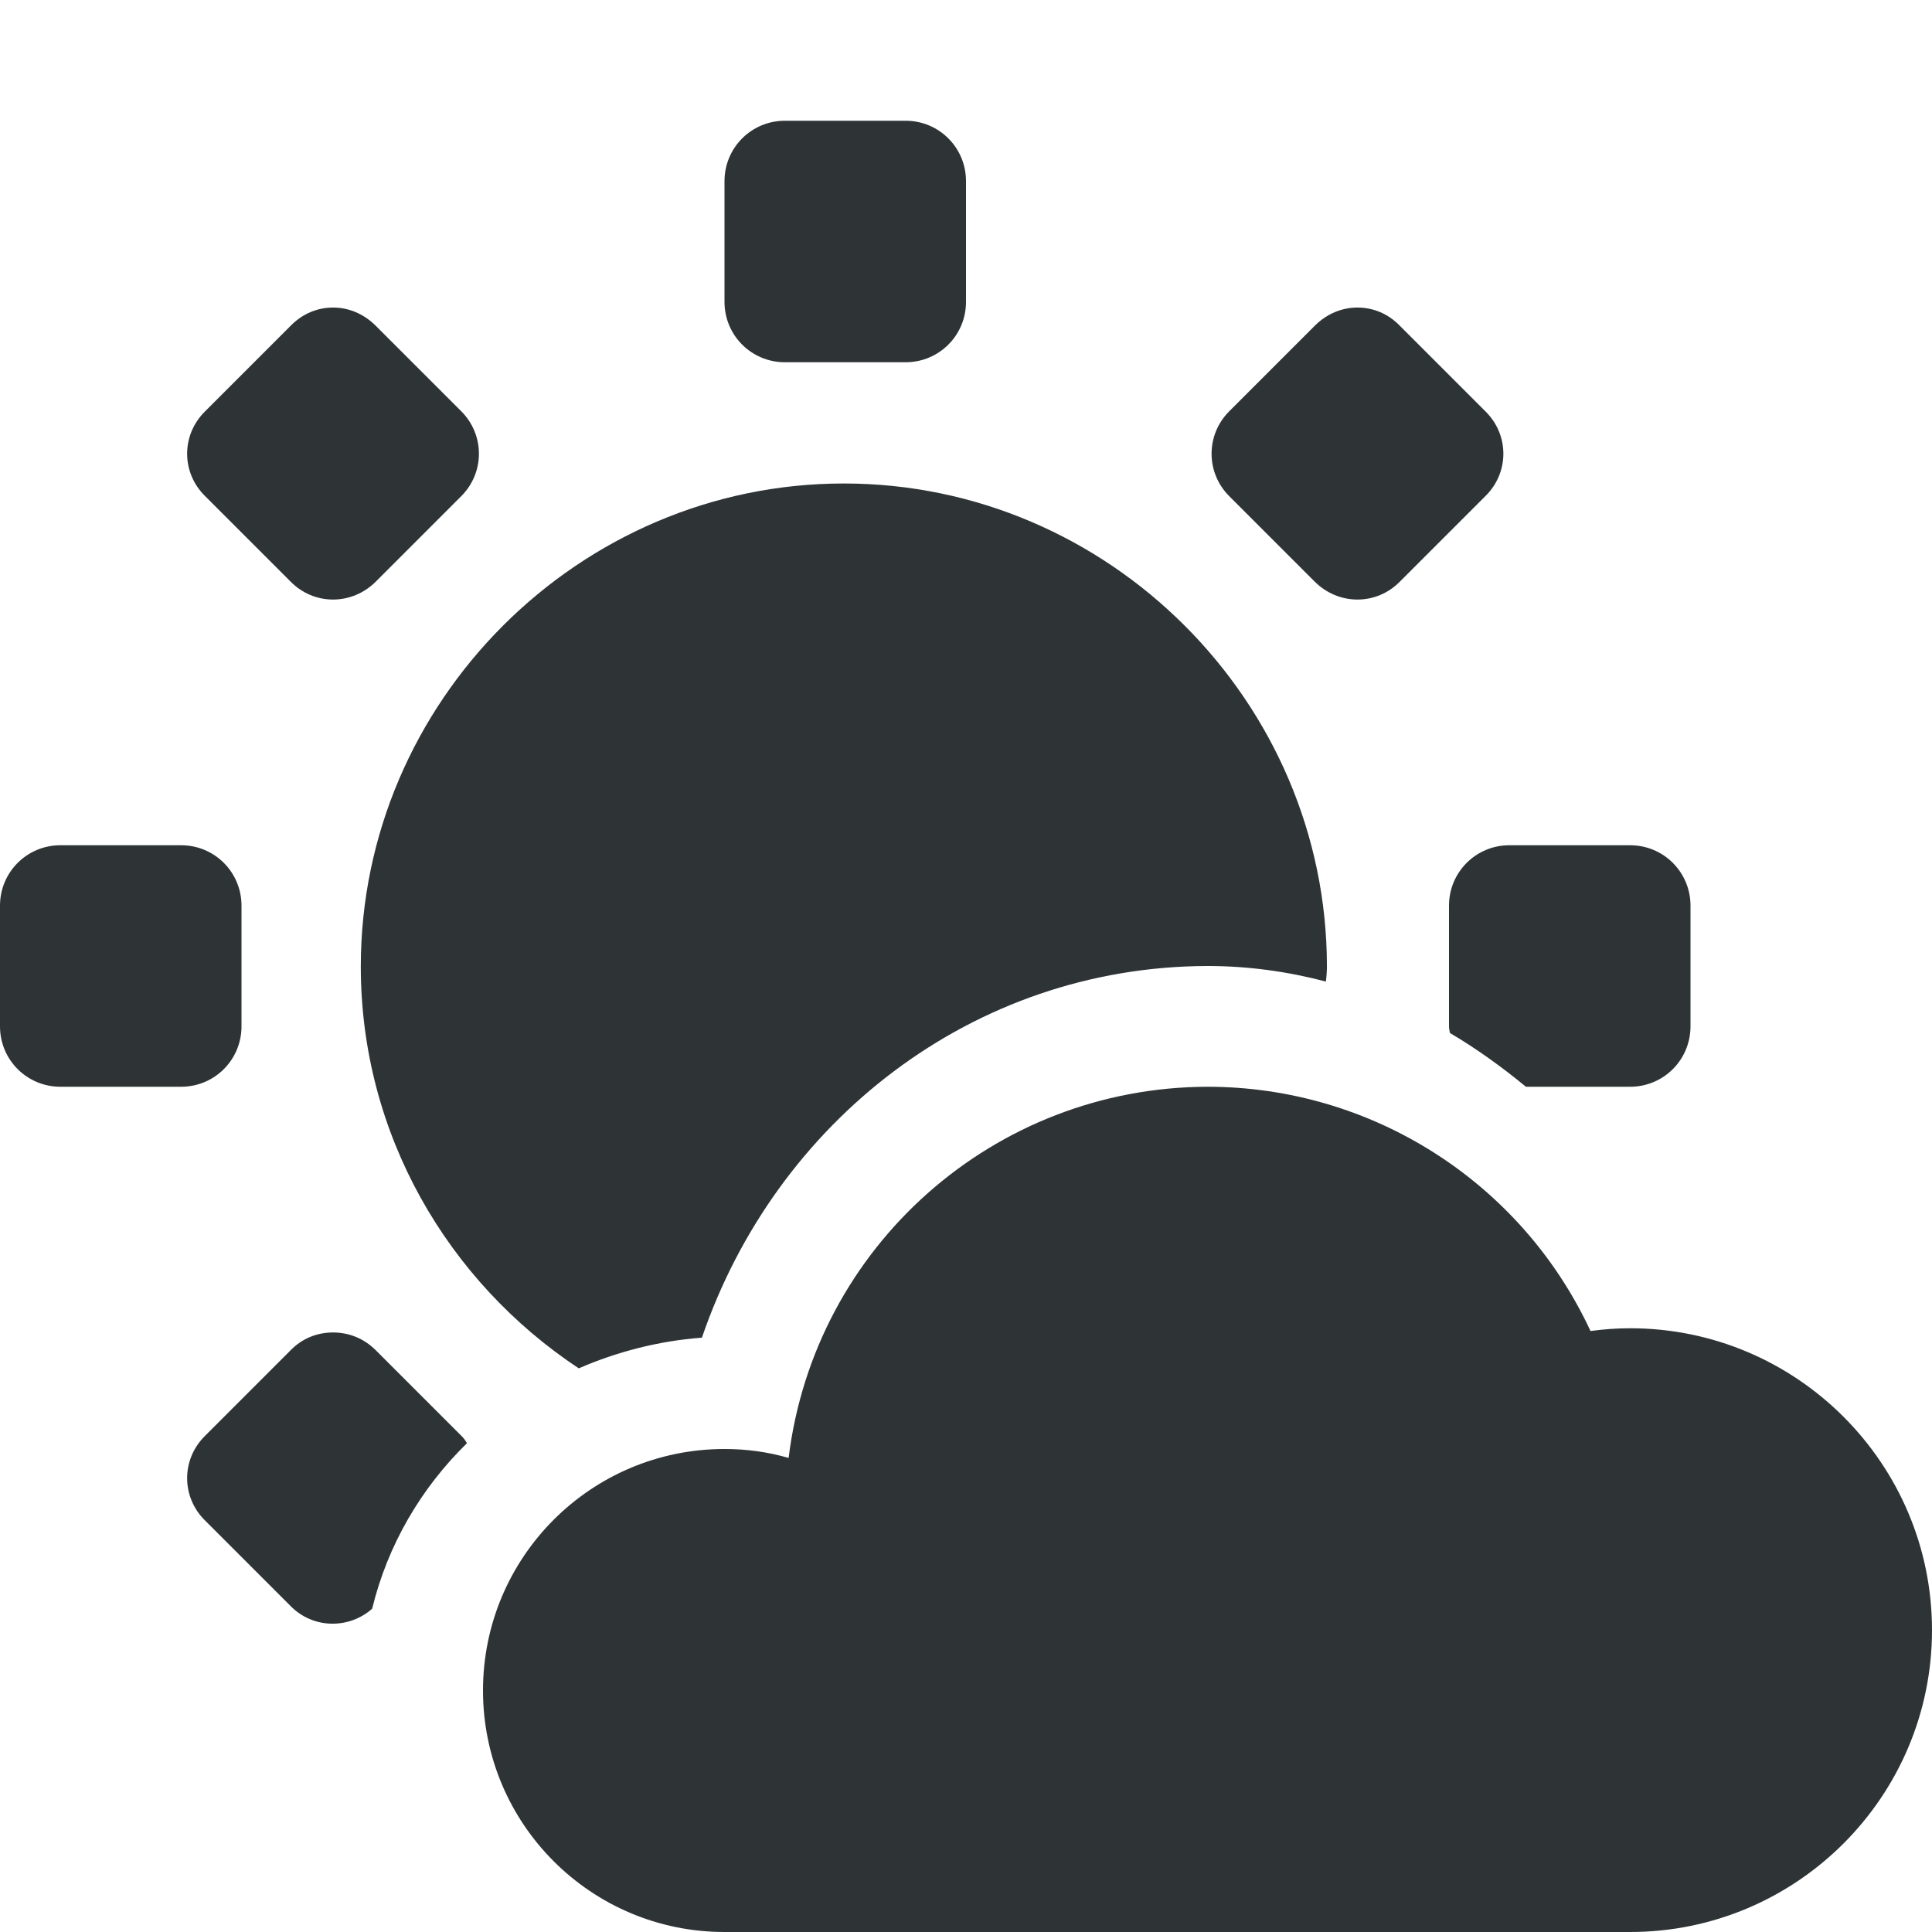
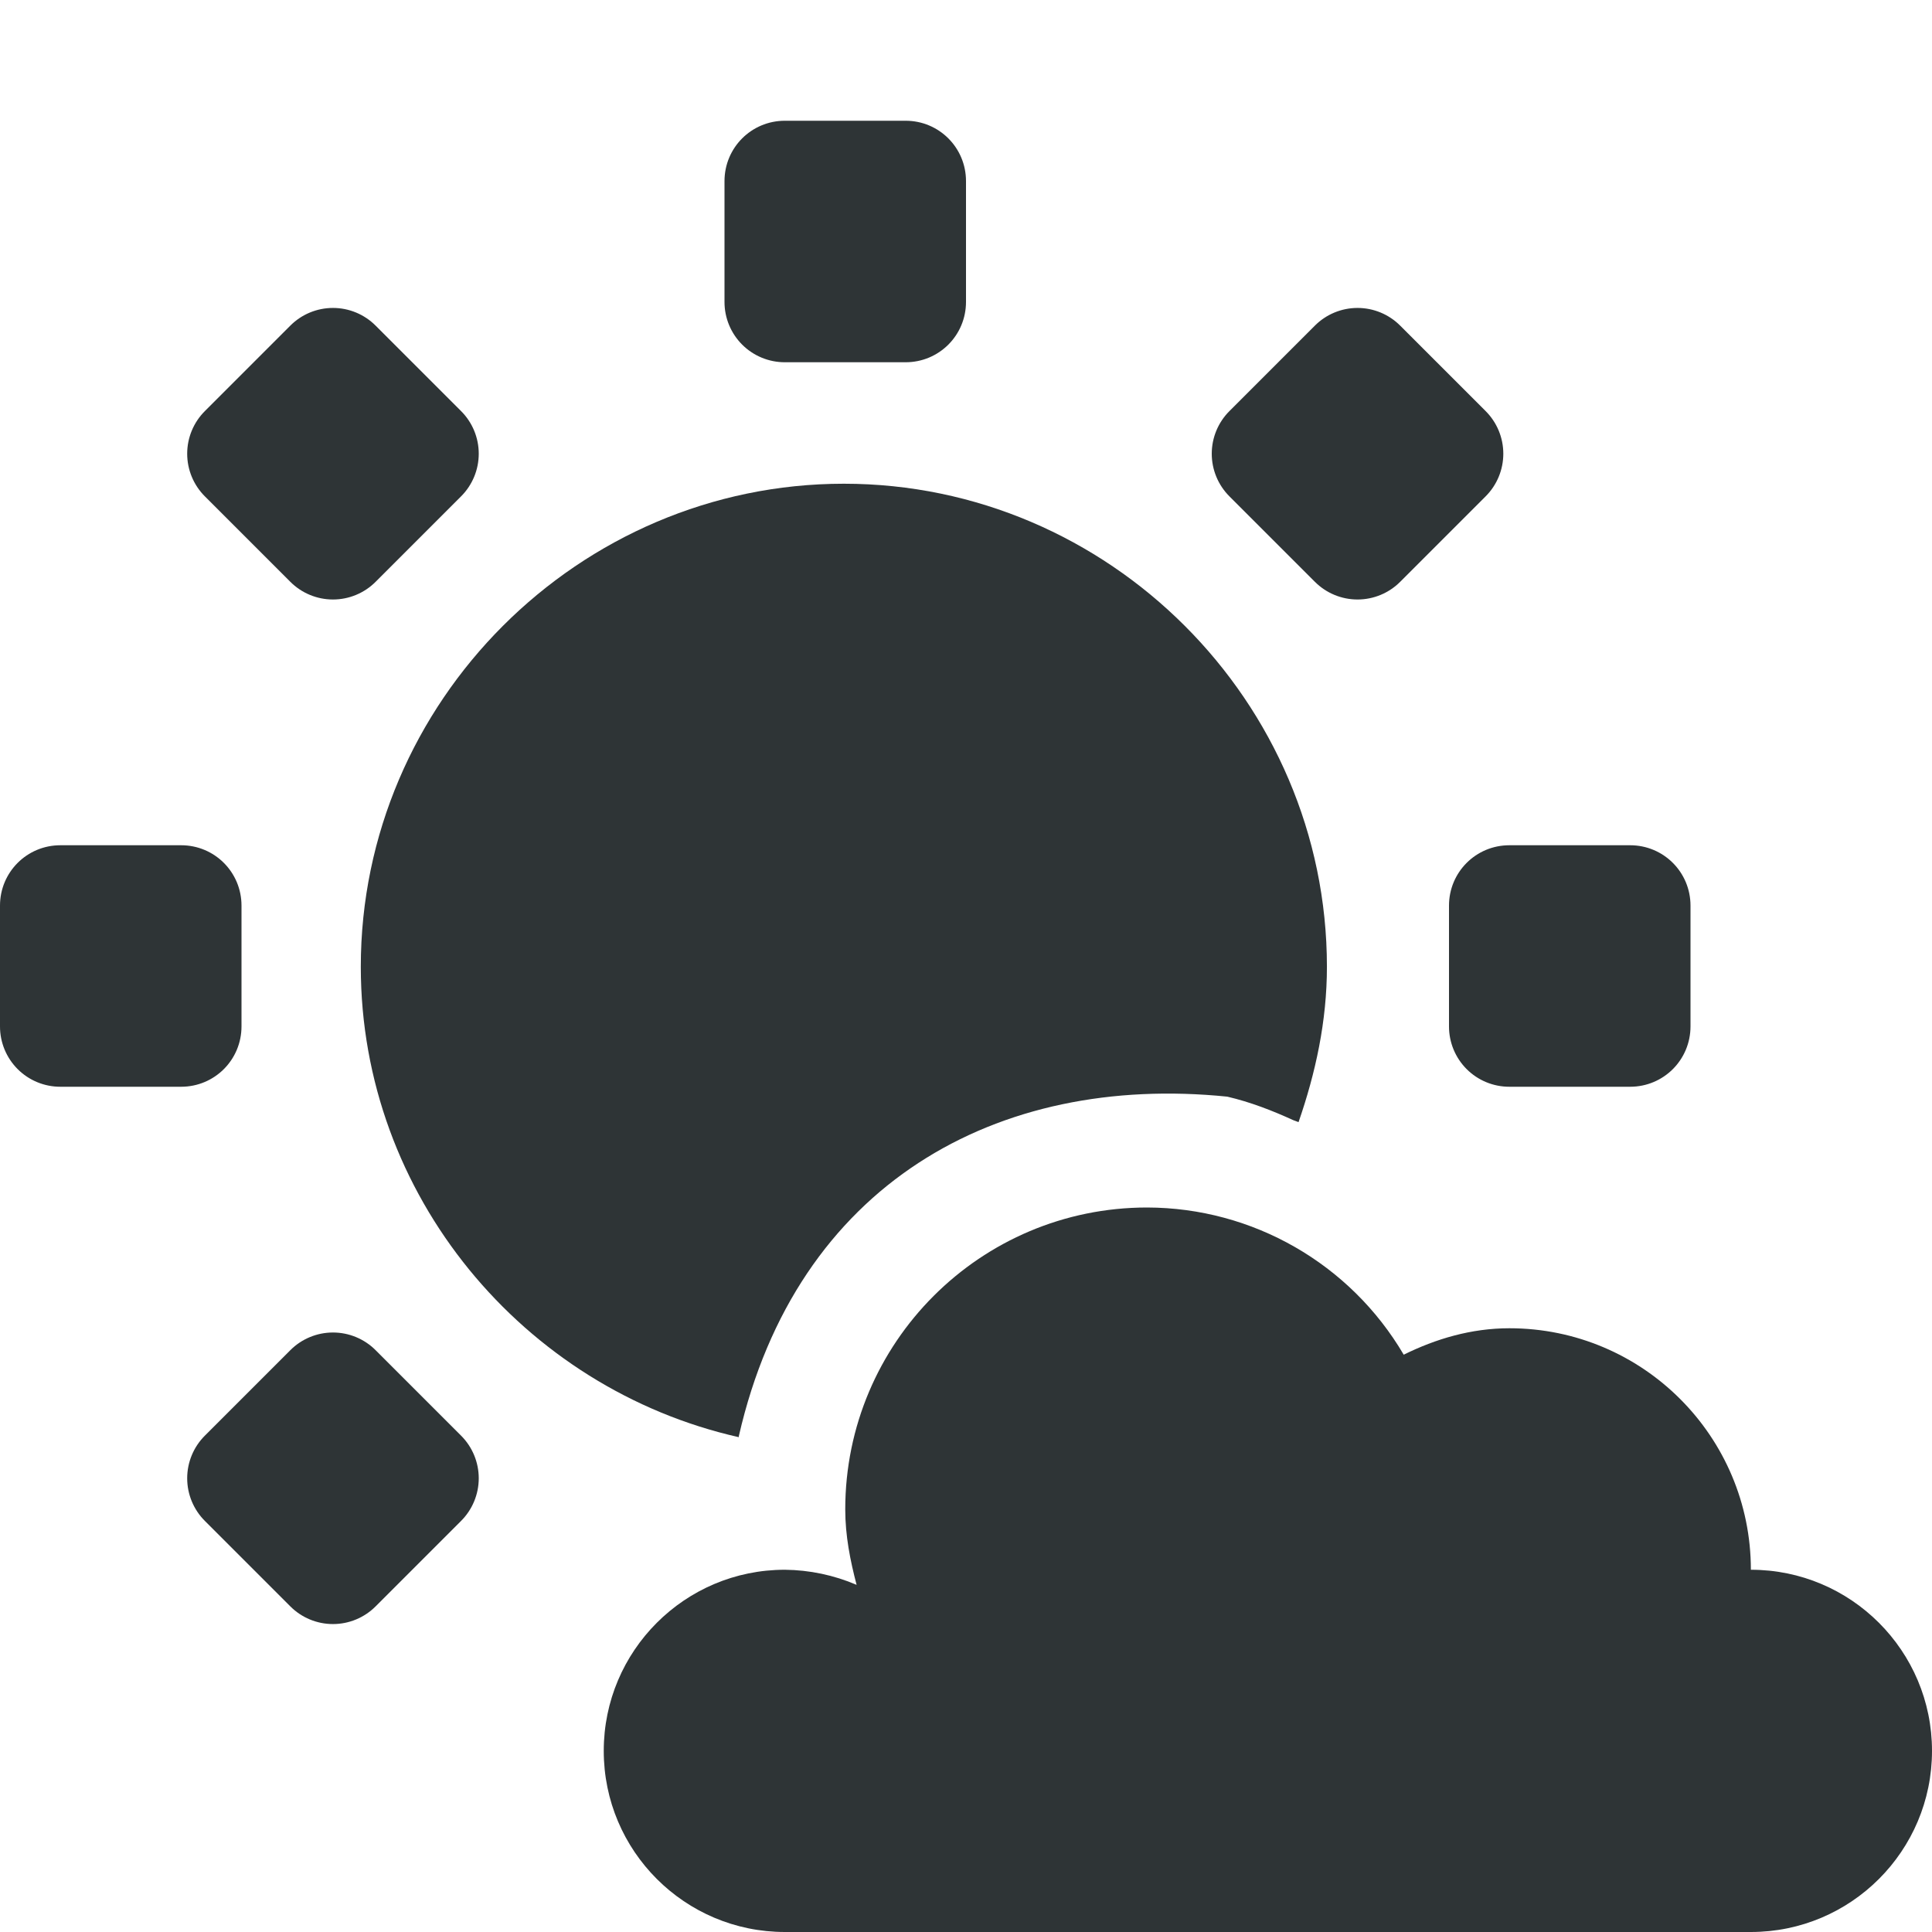
- <svg xmlns="http://www.w3.org/2000/svg" height="16px" viewBox="0 0 16 16" width="16px">
-   <path d="m 6.5 1 c -0.277 0 -0.5 0.223 -0.5 0.5 v 1 c 0 0.277 0.223 0.5 0.5 0.5 h 1 c 0.277 0 0.5 -0.223 0.5 -0.5 v -1 c 0 -0.277 -0.223 -0.5 -0.5 -0.5 z m -3.742 1.547 c -0.129 0 -0.254 0.051 -0.352 0.152 l -0.707 0.707 c -0.199 0.195 -0.199 0.508 0 0.703 l 0.707 0.707 c 0.195 0.199 0.508 0.199 0.707 0 l 0.707 -0.707 c 0.195 -0.195 0.195 -0.508 0 -0.703 l -0.707 -0.707 c -0.102 -0.102 -0.227 -0.152 -0.355 -0.152 z m 8.484 0 c -0.129 0 -0.254 0.051 -0.355 0.152 l -0.707 0.707 c -0.195 0.195 -0.195 0.508 0 0.703 l 0.707 0.707 c 0.199 0.199 0.512 0.199 0.707 0 l 0.707 -0.707 c 0.199 -0.195 0.199 -0.508 0 -0.703 l -0.707 -0.707 c -0.098 -0.102 -0.223 -0.152 -0.352 -0.152 z m -4.254 1.457 c -2.195 0 -4 1.809 -4 4 c 0 1.387 0.719 2.609 1.805 3.328 c 0.316 -0.137 0.66 -0.227 1.02 -0.254 c 0.609 -1.785 2.238 -3.074 4.188 -3.078 c 0.34 0 0.668 0.047 0.98 0.129 c 0.004 -0.043 0.008 -0.082 0.008 -0.125 c 0 -2.191 -1.805 -4 -4 -4 z m -6.488 2.996 c -0.277 0 -0.5 0.223 -0.5 0.5 v 1 c 0 0.277 0.223 0.5 0.5 0.5 h 1 c 0.277 0 0.5 -0.223 0.5 -0.5 v -1 c 0 -0.277 -0.223 -0.5 -0.5 -0.5 z m 12 0 c -0.277 0 -0.5 0.223 -0.5 0.5 v 1 c 0 0.02 0.004 0.035 0.008 0.055 c 0.219 0.129 0.43 0.281 0.629 0.445 h 0.863 c 0.277 0 0.5 -0.223 0.5 -0.5 v -1 c 0 -0.277 -0.223 -0.5 -0.5 -0.5 z m -2.5 2 c -1.766 0.004 -3.254 1.32 -3.469 3.074 c -0.176 -0.051 -0.352 -0.074 -0.531 -0.074 c -1.105 0 -2 0.895 -2 2 s 0.895 2 2 2 h 7.5 c 1.379 0 2.5 -1.121 2.5 -2.5 s -1.121 -2.5 -2.5 -2.5 c -0.109 0 -0.219 0.008 -0.328 0.023 c -0.574 -1.234 -1.812 -2.023 -3.172 -2.023 z m -7.242 2.035 c -0.129 0 -0.254 0.047 -0.352 0.148 l -0.707 0.707 c -0.199 0.195 -0.199 0.508 0 0.703 l 0.707 0.707 c 0.184 0.188 0.48 0.195 0.676 0.023 c 0.129 -0.531 0.406 -1 0.785 -1.371 c -0.012 -0.023 -0.031 -0.047 -0.047 -0.062 l -0.707 -0.707 c -0.102 -0.102 -0.227 -0.148 -0.355 -0.148 z m 0 0" fill="#2e3436" />
+ <svg xmlns="http://www.w3.org/2000/svg" width="16" height="16">
+   <g fill="#2e3436">
+     <path d="M9.5 10A2.5 2.5 0 007 12.5c0 .218.041.423.094.625A1.549 1.549 0 006.5 13a1.5 1.5 0 100 3h8a1.5 1.5 0 100-3 2 2 0 00-2-2c-.316 0-.61.088-.875.219A2.47 2.47 0 009.5 10z" style="marker:none" color="#000" overflow="visible" />
+     <path d="M6.988 4.006c-2.194 0-4 1.805-4 4 0 1.895 1.349 3.494 3.13 3.896l.001-.01c.478-2.089 2.14-3.004 4.045-2.81.192.045.372.115.547.195.014.006.03.01.043.016.141-.407.235-.835.235-1.287 0-2.195-1.806-4-4-4z" style="line-height:normal;-inkscape-font-specification:Sans;font-variant-ligatures:normal;font-variant-position:normal;font-variant-caps:normal;font-variant-numeric:normal;font-variant-alternates:normal;font-feature-settings:normal;text-indent:0;text-align:start;text-decoration-line:none;text-decoration-style:solid;text-decoration-color:#000;text-transform:none;text-orientation:mixed;shape-padding:0;isolation:auto;mix-blend-mode:normal;marker:none" color="#bebebe" font-weight="400" font-family="Sans" overflow="visible" />
+     <path d="M0 7.5c0-.277.223-.5.5-.5h1c.277 0 .5.223.5.5v1c0 .277-.223.5-.5.5h-1a.499.499 0 01-.5-.5zm12 0c0-.277.223-.5.5-.5h1c.277 0 .5.223.5.5v1c0 .277-.223.5-.5.5h-1a.499.499 0 01-.5-.5zM1.697 12.596a.499.499 0 010-.707l.707-.707a.499.499 0 01.707 0l.707.707a.499.499 0 010 .707l-.707.707a.499.499 0 01-.707 0zm8.485-8.485a.499.499 0 010-.707l.707-.707a.499.499 0 01.707 0l.707.707a.499.499 0 010 .707l-.707.707a.499.499 0 01-.707 0zM6.5 3a.499.499 0 01-.5-.5v-1c0-.277.223-.5.5-.5h1c.277 0 .5.223.5.5v1c0 .277-.223.5-.5.5zM3.111 4.818a.499.499 0 01-.707 0l-.707-.707a.499.499 0 010-.707l.707-.707a.499.499 0 01.707 0l.707.707a.499.499 0 010 .707z" />
+   </g>
</svg>
